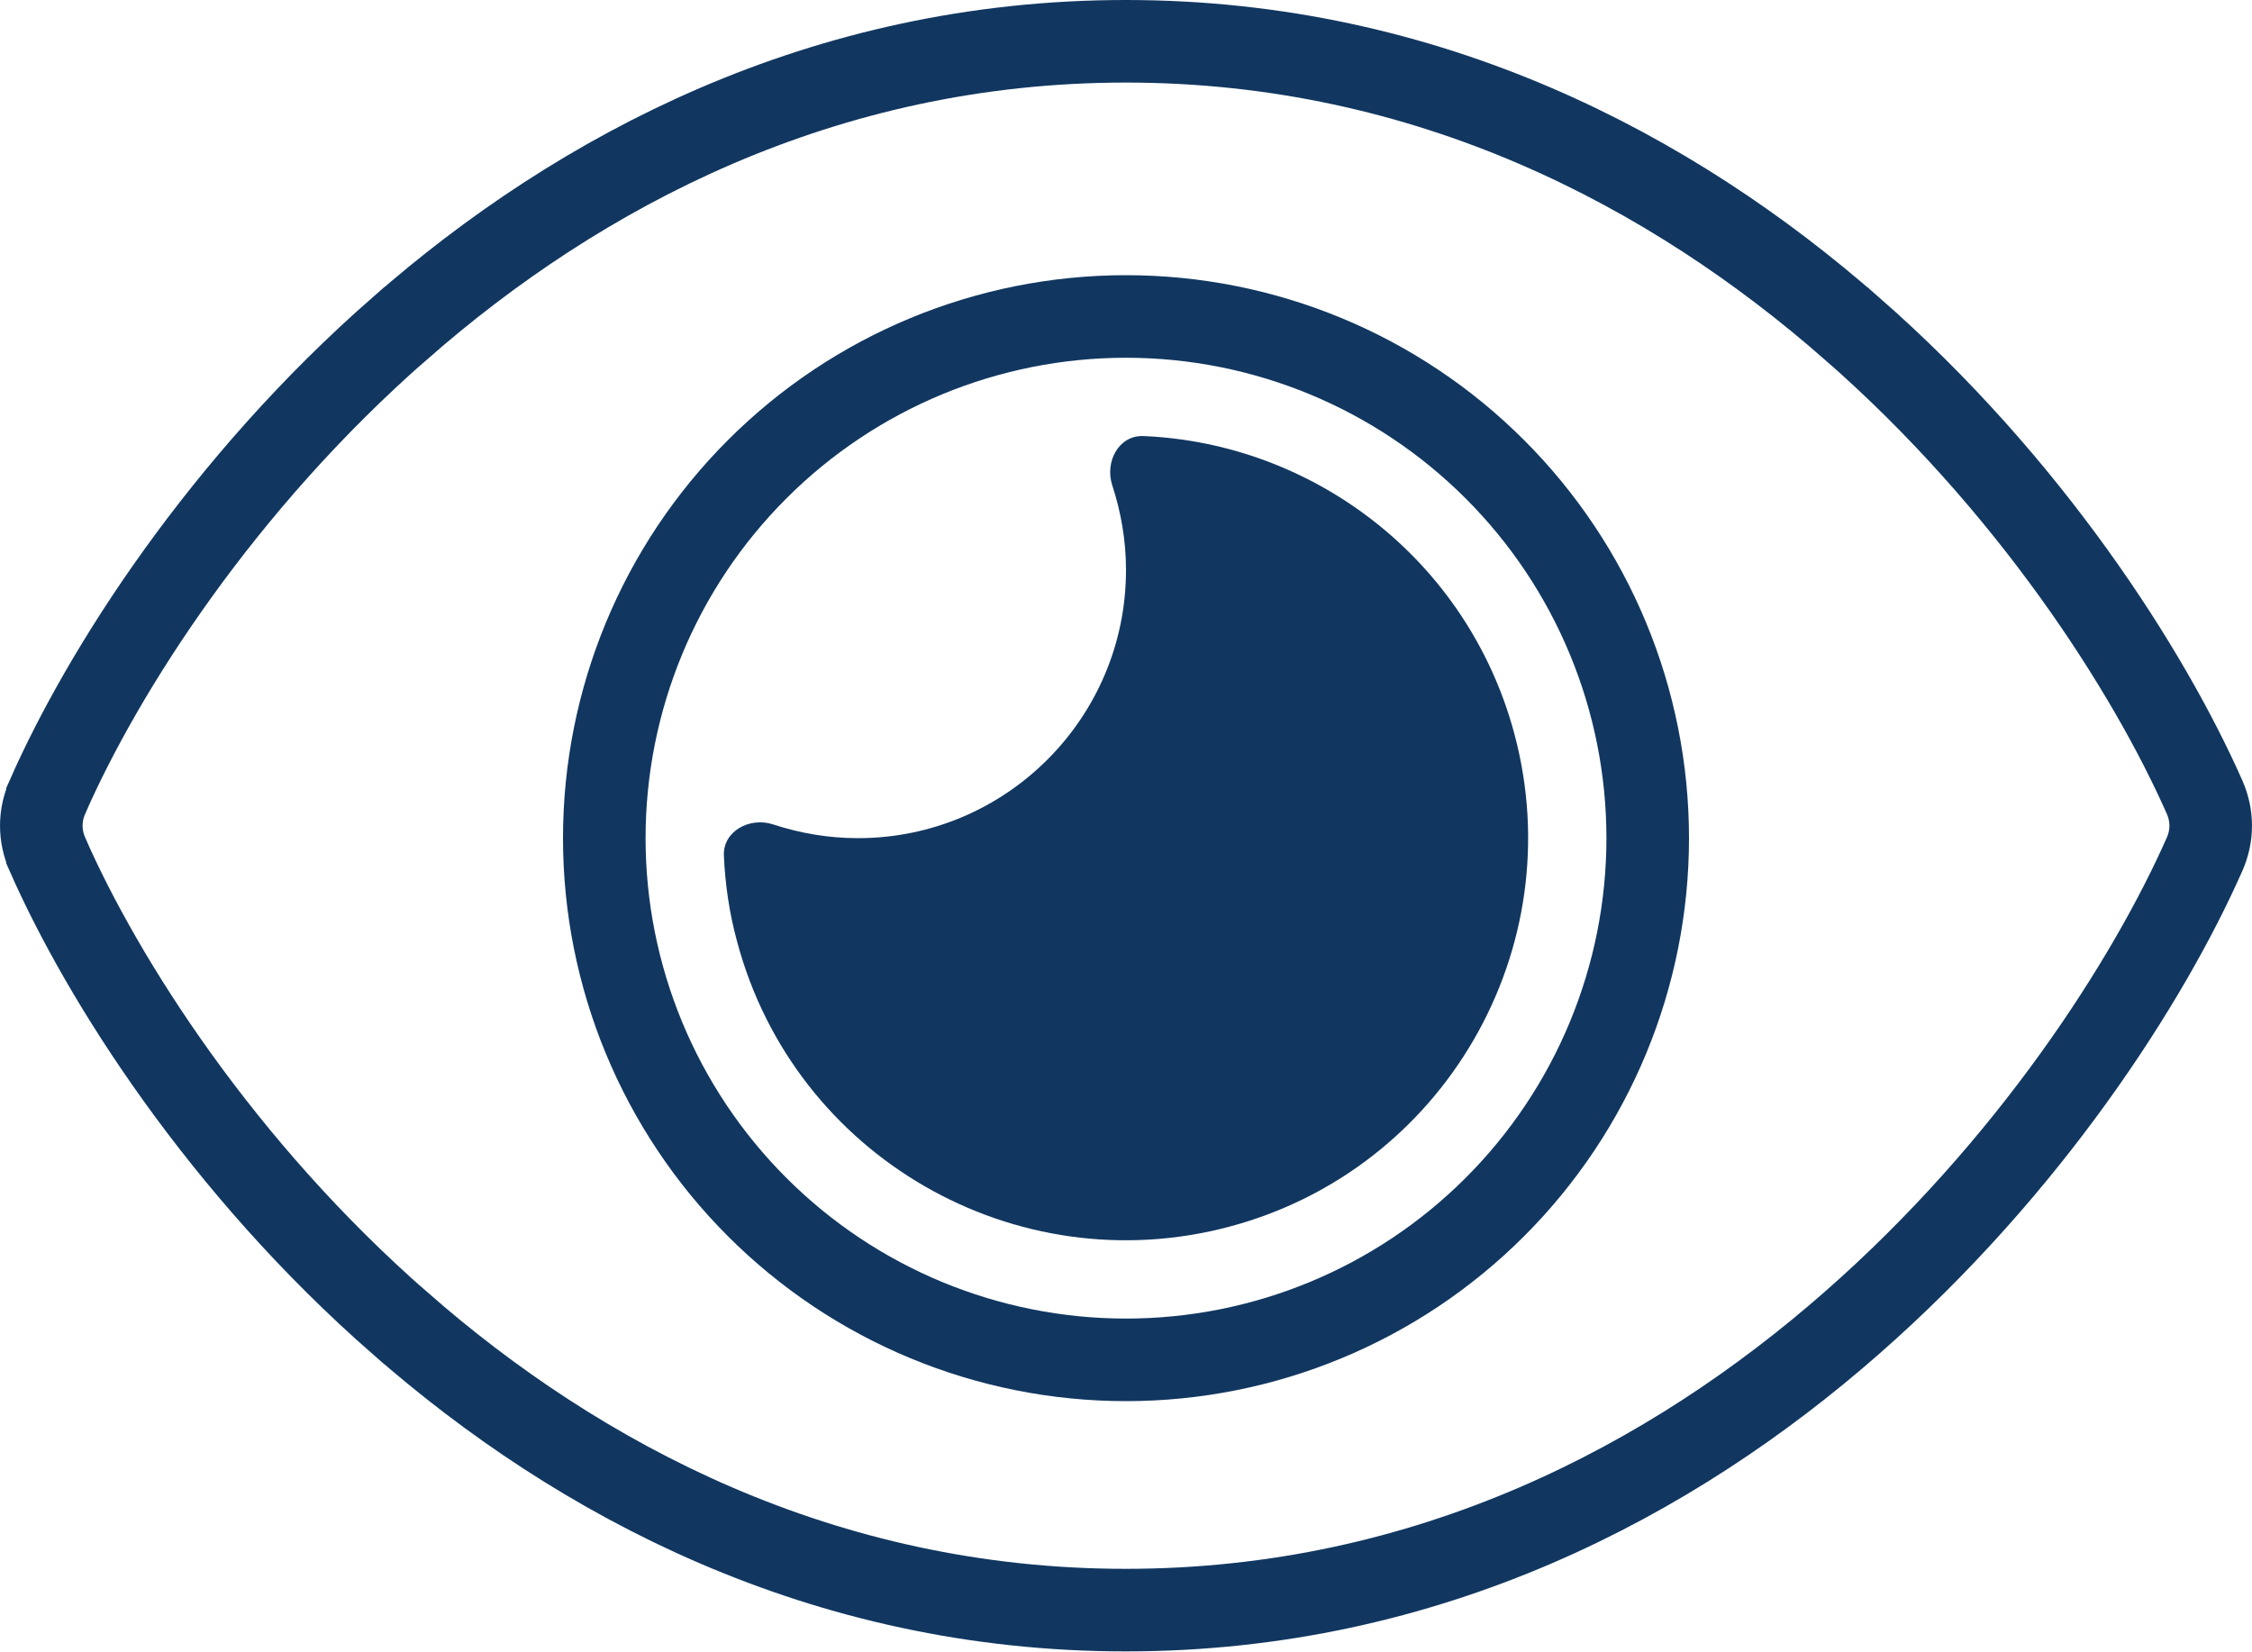
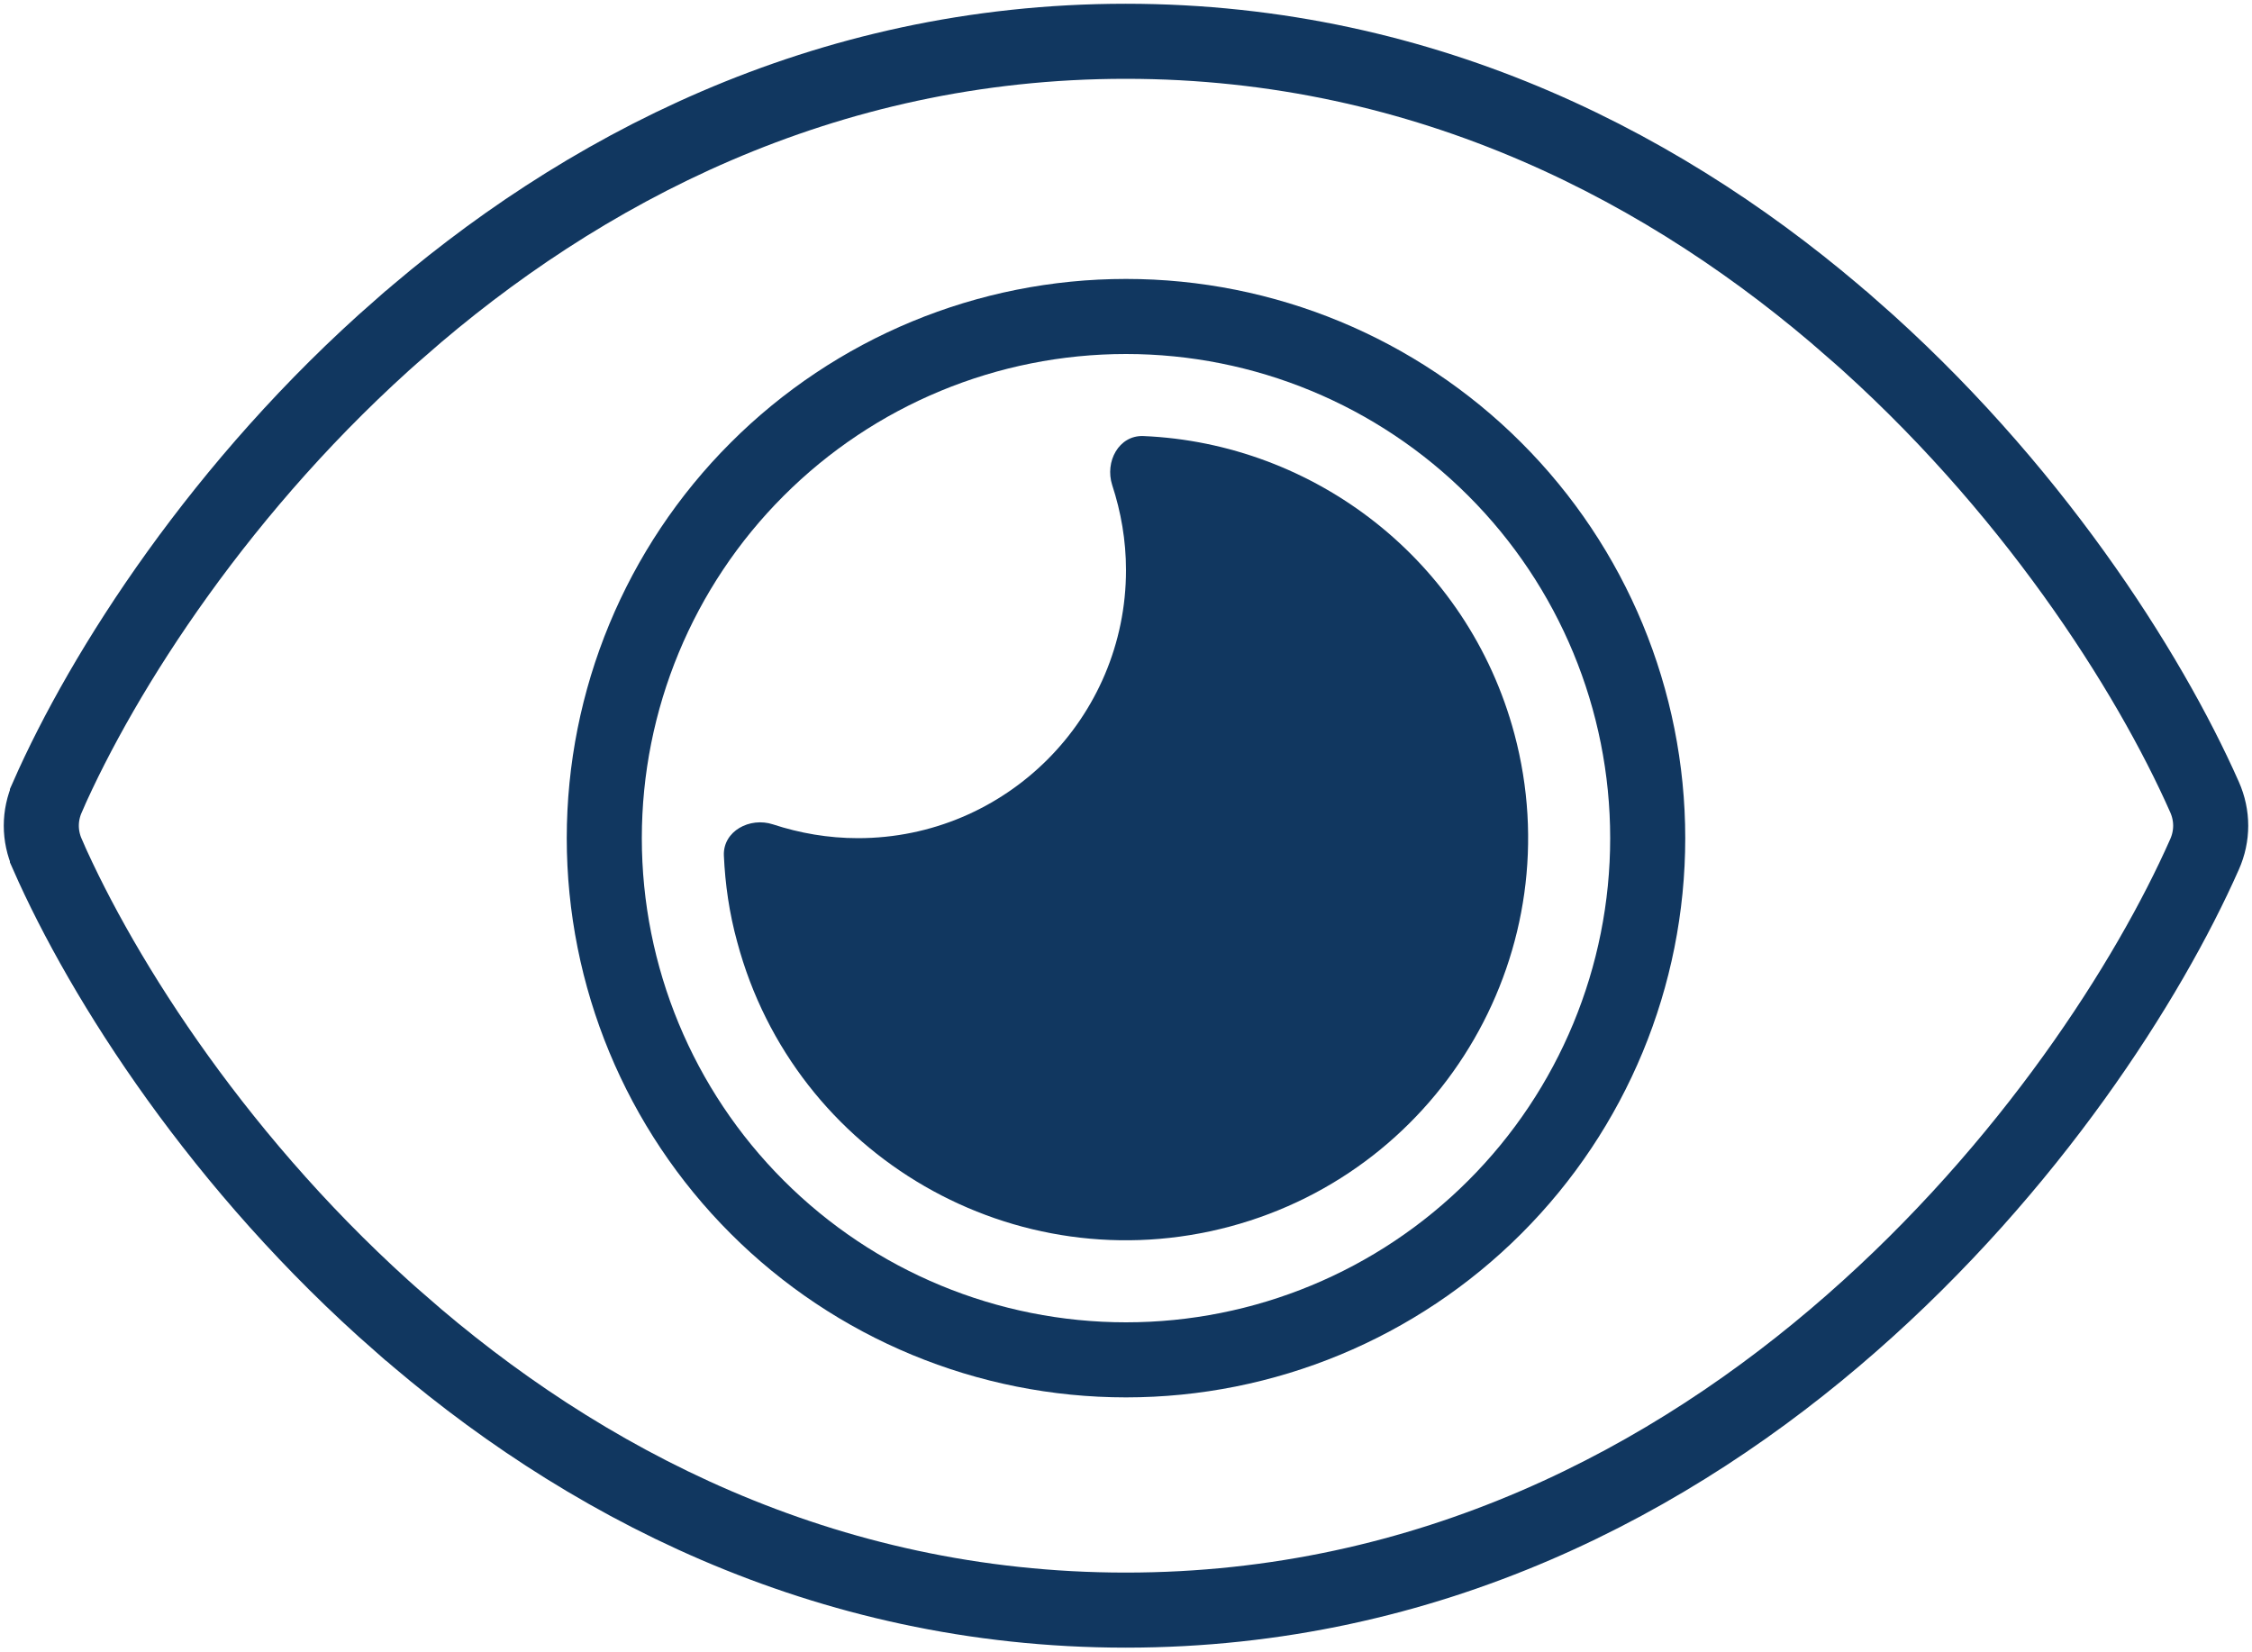
<svg xmlns="http://www.w3.org/2000/svg" width="30" height="22" viewBox="0 0 30 22" fill="none">
-   <path d="M5.329 4.372L5.33 4.372C7.711 2.283 10.957 0.55 14.997 0.55C19.038 0.55 22.284 2.283 24.665 4.372L24.666 4.372C27.037 6.445 28.621 8.931 29.368 10.619L29.368 10.619C29.477 10.865 29.477 11.135 29.368 11.381L29.368 11.381C28.622 13.068 27.037 15.55 24.665 17.628L24.665 17.628C22.284 19.717 19.038 21.45 14.997 21.45C10.957 21.45 7.711 19.717 5.33 17.628L5.329 17.628C2.958 15.554 1.374 13.069 0.632 11.383L0.632 11.381C0.523 11.135 0.523 10.865 0.632 10.619L0.632 10.617C1.374 8.931 2.958 6.446 5.329 4.372Z" stroke="#113760" stroke-width="1.1" />
-   <path d="M8.05 11.166C8.05 9.323 8.782 7.555 10.086 6.252C11.389 4.948 13.157 4.216 15 4.216C16.843 4.216 18.611 4.948 19.914 6.252C21.218 7.555 21.95 9.323 21.95 11.166C21.95 13.009 21.218 14.777 19.914 16.08C18.611 17.384 16.843 18.116 15 18.116C13.157 18.116 11.389 17.384 10.086 16.08C8.782 14.777 8.05 13.009 8.05 11.166Z" stroke="#113760" stroke-width="1.1" />
+   <path d="M5.329 4.372L5.33 4.372C7.711 2.283 10.957 0.55 14.997 0.55C19.038 0.55 22.284 2.283 24.665 4.372L24.666 4.372C27.037 6.445 28.621 8.931 29.368 10.619L29.368 10.619C29.477 10.865 29.477 11.135 29.368 11.381L29.368 11.381C28.622 13.068 27.037 15.55 24.665 17.628L24.665 17.628C22.284 19.717 19.038 21.45 14.997 21.45C10.957 21.45 7.711 19.717 5.33 17.628L5.329 17.628C2.958 15.554 1.374 13.069 0.632 11.383L0.632 11.381C0.523 11.135 0.523 10.865 0.632 10.619L0.632 10.617C1.374 8.931 2.958 6.446 5.329 4.372Z" stroke="#113760" strokeWidth="1.1" />
+   <path d="M8.05 11.166C8.05 9.323 8.782 7.555 10.086 6.252C11.389 4.948 13.157 4.216 15 4.216C16.843 4.216 18.611 4.948 19.914 6.252C21.218 7.555 21.95 9.323 21.95 11.166C21.95 13.009 21.218 14.777 19.914 16.08C18.611 17.384 16.843 18.116 15 18.116C13.157 18.116 11.389 17.384 10.086 16.08C8.782 14.777 8.05 13.009 8.05 11.166Z" stroke="#113760" strokeWidth="1.1" />
  <path d="M15 7.595C15 9.565 13.399 11.166 11.429 11.166C11.032 11.166 10.653 11.099 10.296 10.982C9.989 10.882 9.632 11.071 9.643 11.395C9.66 11.78 9.715 12.165 9.821 12.55C10.586 15.408 13.527 17.104 16.384 16.34C19.242 15.575 20.938 12.634 20.174 9.777C19.554 7.461 17.506 5.904 15.229 5.809C14.905 5.798 14.716 6.149 14.816 6.462C14.933 6.819 15 7.198 15 7.595Z" fill="#113760" />
</svg>
